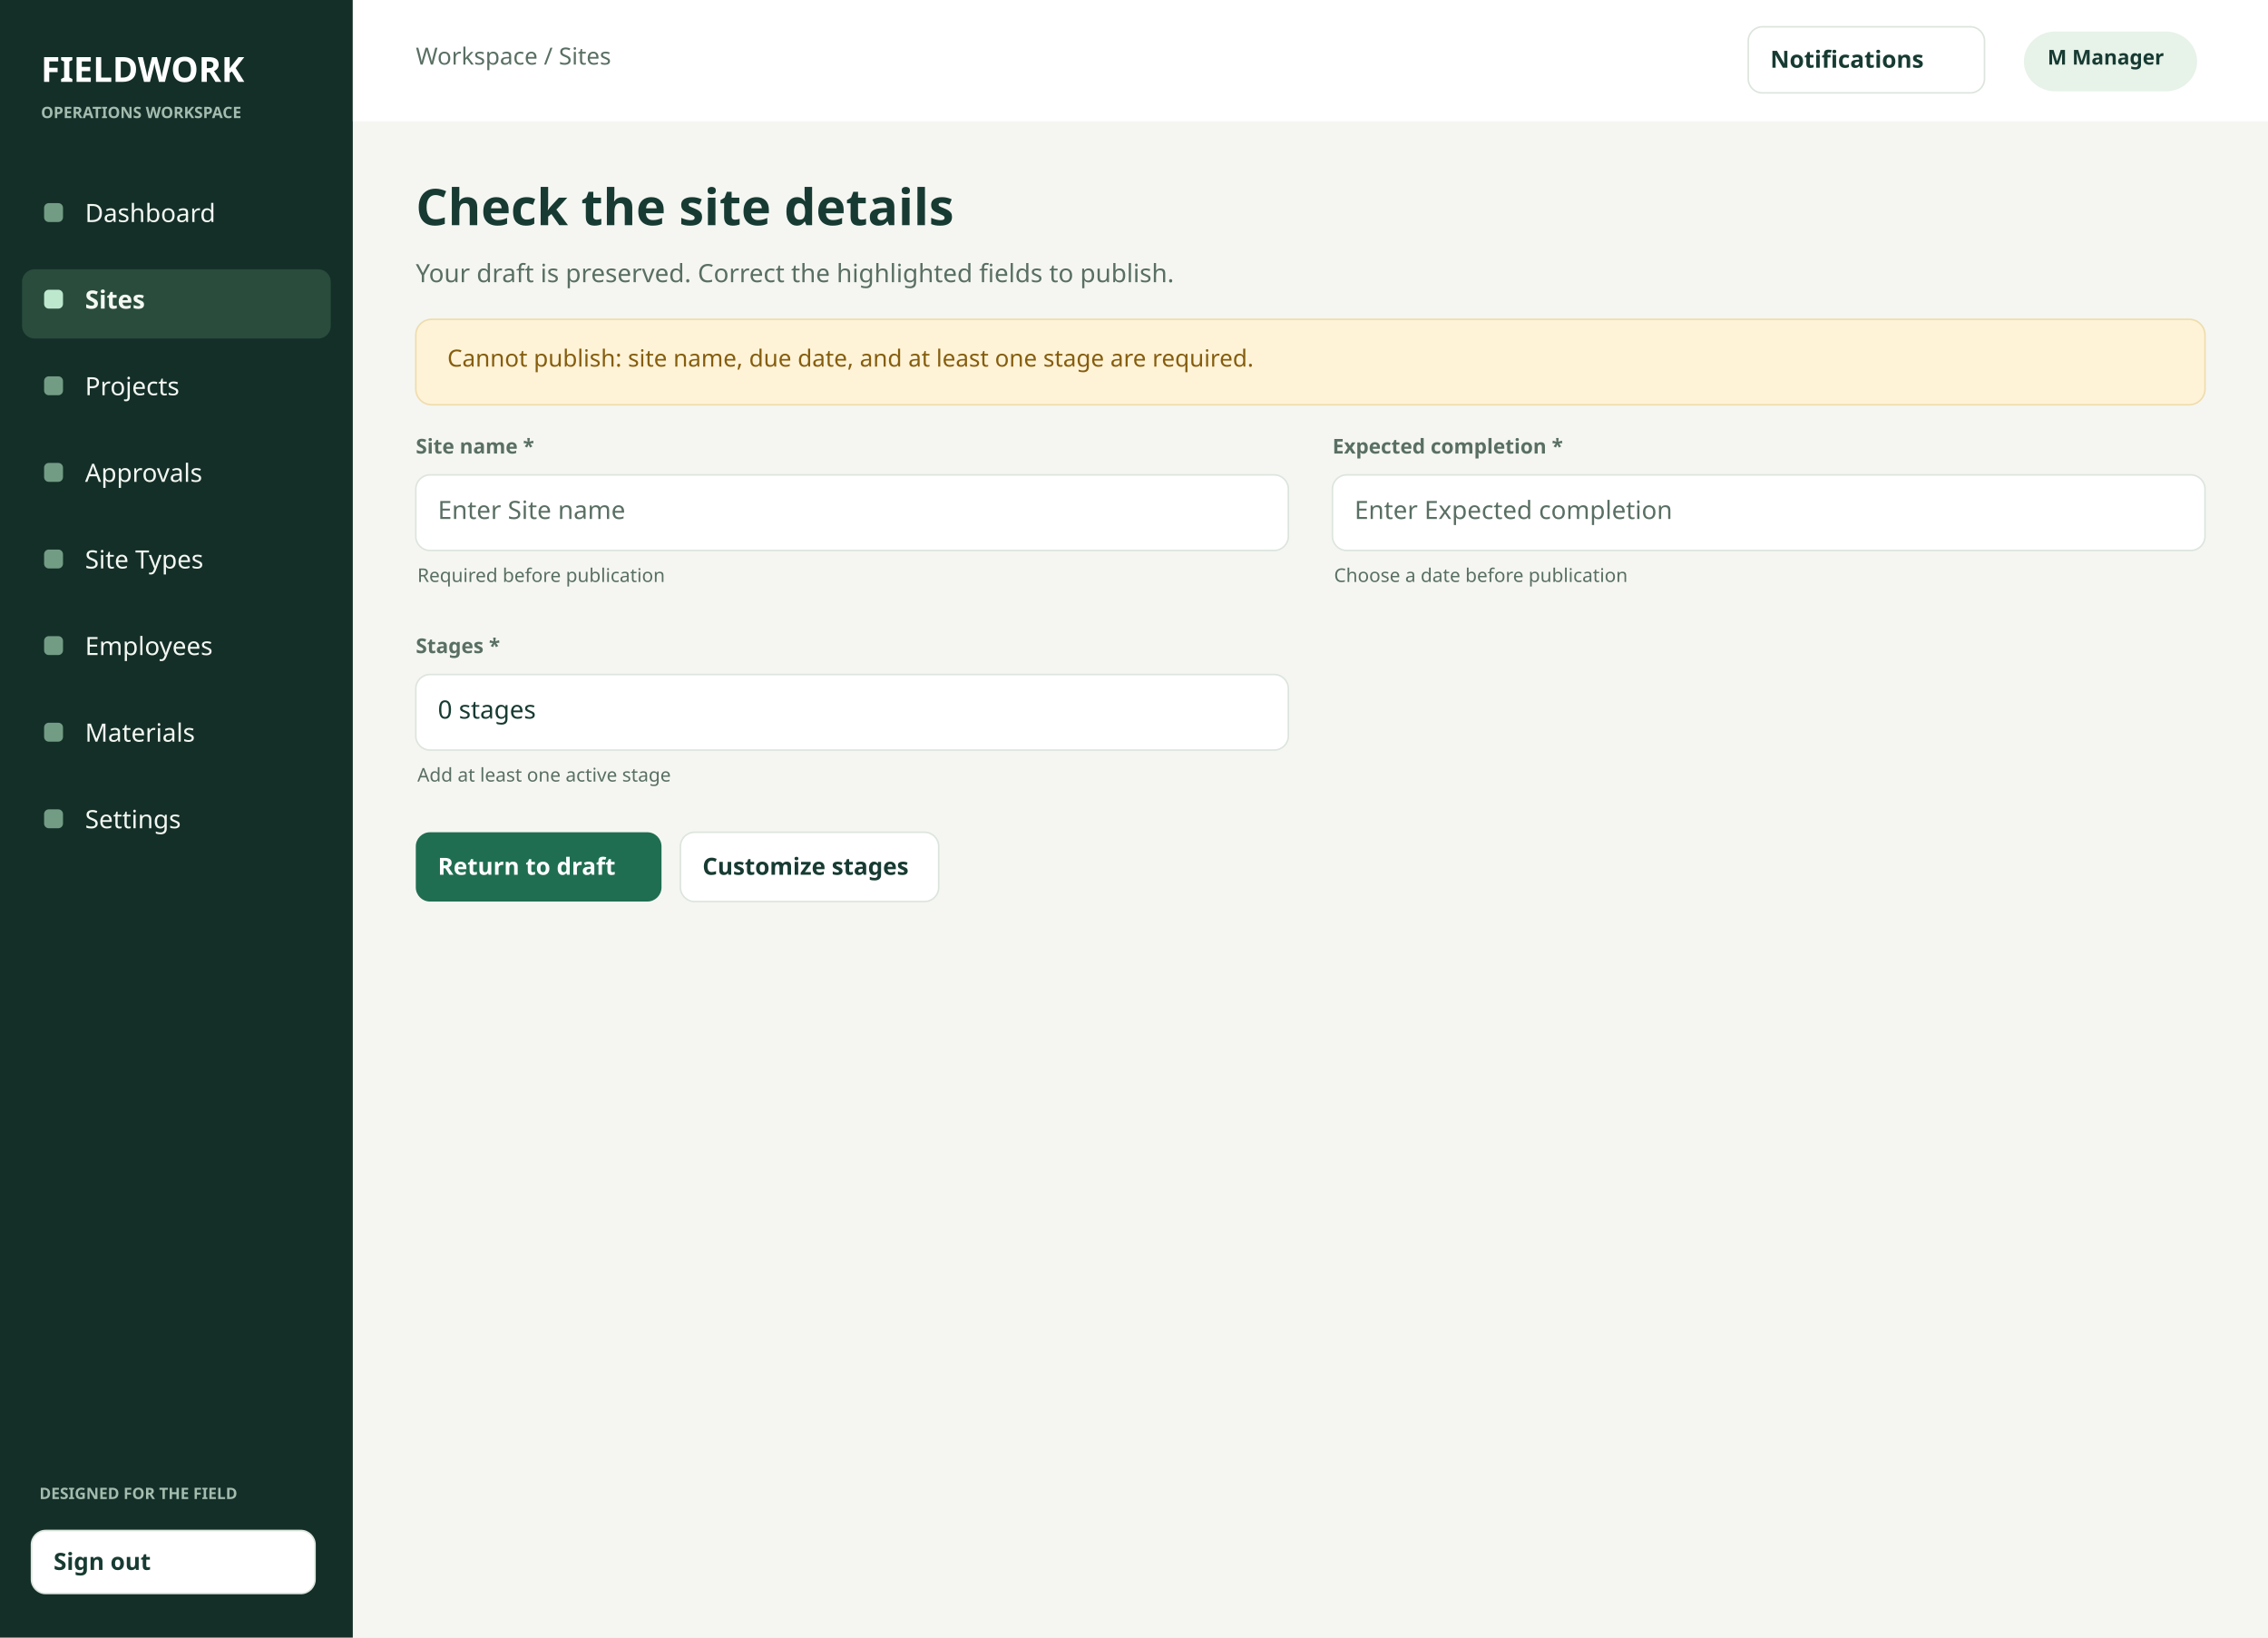
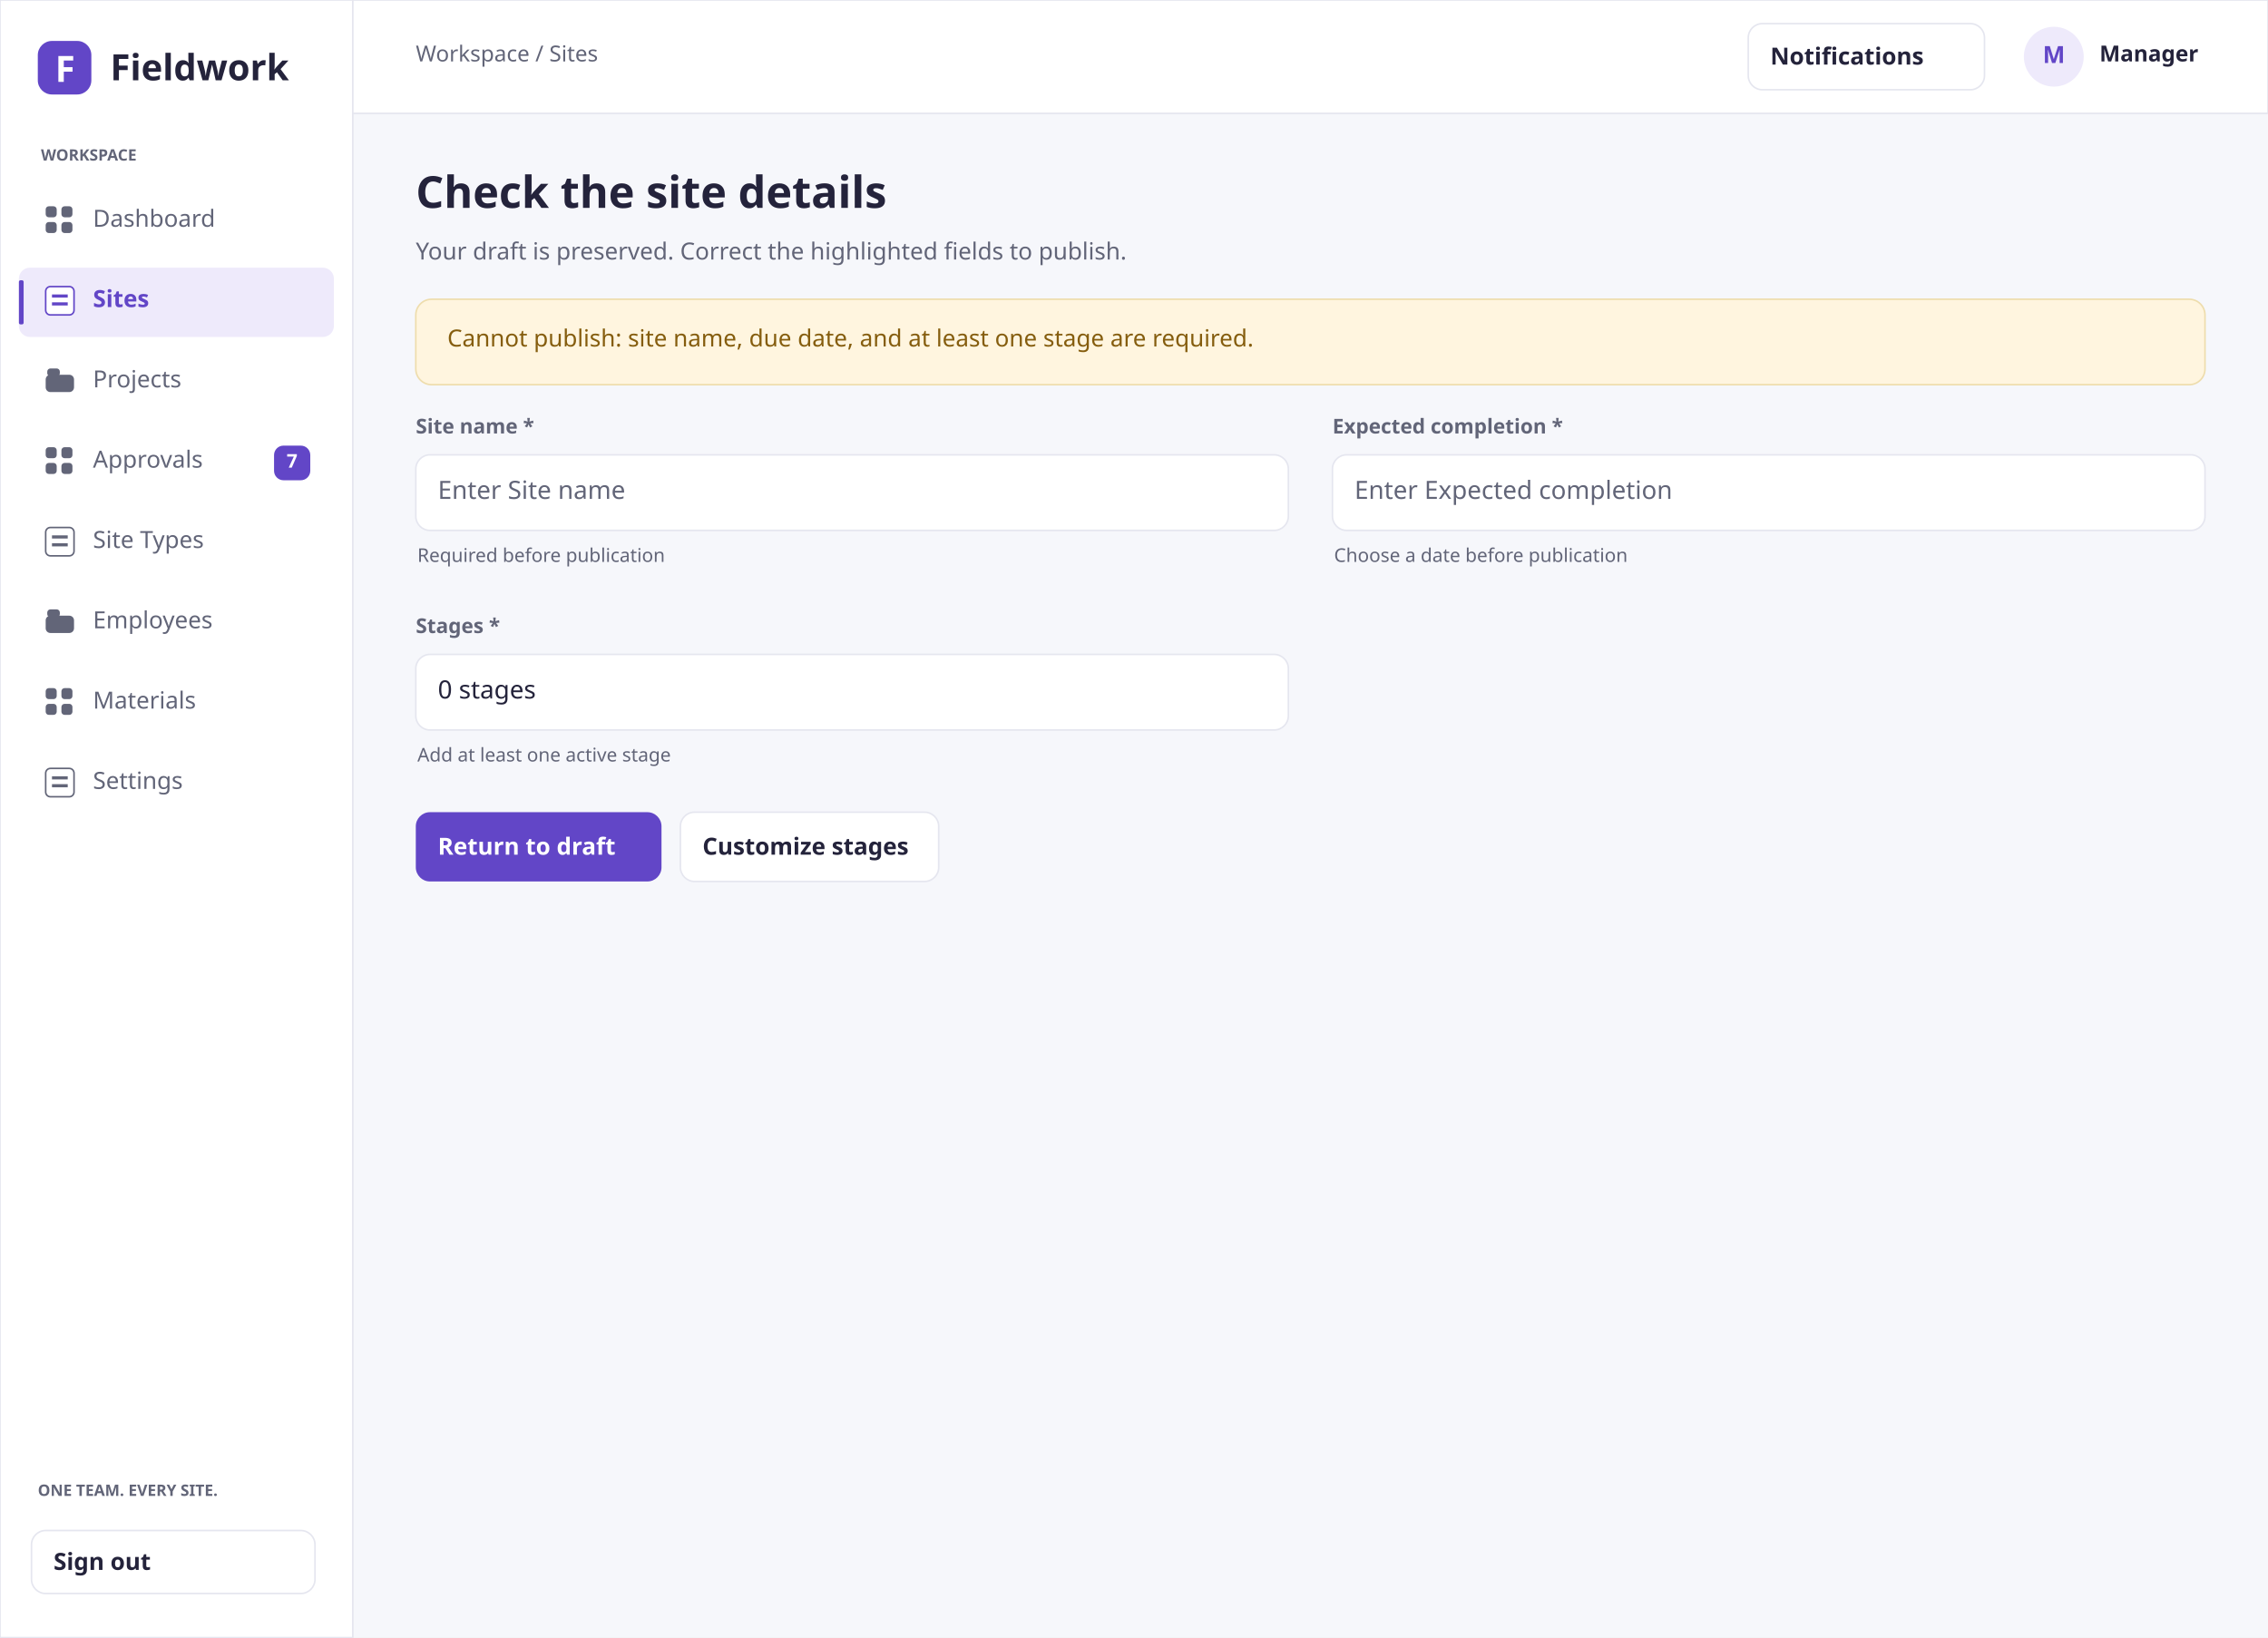
<svg xmlns="http://www.w3.org/2000/svg" width="1440" height="1040" viewBox="0 0 1440 1040" role="img" aria-label="A62 Check the site details">
  <style>@font-face{font-family:sourcesanspro;src:url('../fonts/SourceSansPro-Regular.woff2');font-weight:400}@font-face{font-family:sourcesanspro;src:url('../fonts/SourceSansPro-Semibold.woff2');font-weight:600}@font-face{font-family:sourcesanspro;src:url('../fonts/SourceSansPro-Bold.woff2');font-weight:700}@font-face{font-family:'Noto Sans Devanagari';src:url('../fonts/NotoSansDevanagari.ttf')}@font-face{font-family:'Noto Sans Gujarati';src:url('../fonts/NotoSansGujarati.ttf')}text{font-kerning:normal}</style>
-   <rect data-node="b0aa5a61-912e-4058-8bc9-52b2d96abce2" x="0" y="0" width="1440" height="1040" rx="0" fill="#F5F6F2" />
-   <rect data-node="57fb2793-9949-4c37-80da-26e61c7fdc1b" x="0" y="0" width="224" height="1040" rx="0" fill="#142F28" />
-   <text data-node="81b46ef0-0520-4d8c-afed-05d08a5a3c78" data-box-width="170" x="26" y="52" font-family="sourcesanspro" font-size="22" font-weight="700" fill="#FFFFFF" style="pointer-events:none">
-     <tspan x="26" dy="0">FIELDWORK</tspan>
+   <rect data-node="62a4a1cc-a58a-456f-95a4-091c9e1bb0d6" x="0" y="0" width="1440" height="1040" rx="0" fill="#F6F7FB" />
+   <rect data-node="1a87e3fa-20a4-4e37-a204-29f2d95d5bef" x="0" y="0" width="224" height="1040" rx="0" fill="#FFFFFF" stroke="#E5E6EF" />
+   <rect data-node="a4d5c355-78b4-42a5-a674-a0e62fa03829" x="24" y="26" width="34" height="34" rx="9" fill="#6246C7" />
+   <text data-node="7d3ff0db-25b1-4466-9741-87dcd7c4abee" data-box-width="22" x="35" y="52" font-family="sourcesanspro" font-size="23" font-weight="700" fill="#FFFFFF" style="pointer-events:none">
+     <tspan x="35" dy="0">F</tspan>
  </text>
-   <text data-node="f2e71118-6c10-4307-b855-3a5a1f48e91e" data-box-width="175" x="26" y="75" font-family="sourcesanspro" font-size="10" font-weight="600" fill="#A4BCAF" style="pointer-events:none">
-     <tspan x="26" dy="0">OPERATIONS WORKSPACE</tspan>
+   <text data-node="28e8fadc-4d1f-4df0-8491-0a183dc716de" data-box-width="148" x="70" y="51" font-family="sourcesanspro" font-size="23" font-weight="700" fill="#24233B" style="pointer-events:none">
+     <tspan x="70" dy="0">Fieldwork</tspan>
+   </text>
+   <text data-node="64d69623-7b90-4f9e-8c6e-23742da88c75" data-box-width="175" x="26" y="102" font-family="sourcesanspro" font-size="10" font-weight="600" fill="#626578" style="pointer-events:none">
+     <tspan x="26" dy="0">WORKSPACE</tspan>
  </text>
  <a href="#A02" data-to="A02" aria-label="Navigation / Dashboard">
-     <rect data-node="0dcdf165-6b74-4bc6-9c90-70c294e81e9c" x="14" y="116" width="196" height="44" rx="8" fill="#142F28" />
+     <rect data-node="38f6d906-80f1-4e1d-9fa9-78f147732473" x="12" y="119" width="200" height="44" rx="7" fill="#FFFFFF" />
  </a>
-   <rect data-node="085a9993-7601-479d-84ed-b3223473cb76" x="28" y="129" width="12" height="12" rx="3" fill="#739C85" />
-   <text data-node="f28bee23-af5b-414b-afd1-d237cd41b67b" data-box-width="150" x="54" y="141" font-family="sourcesanspro" font-size="16" font-weight="400" fill="#F4F8F2" style="pointer-events:none">
-     <tspan x="54" dy="0">Dashboard</tspan>
+   <rect data-node="cbec6eda-b91b-454a-9e2b-f8941cdba5f7" x="29" y="131" width="7" height="7" rx="2" fill="#626578" />
+   <rect data-node="ec5c4c83-91b7-4a19-a2e4-5c8abba1ce10" x="39" y="131" width="7" height="7" rx="2" fill="#626578" />
+   <rect data-node="38481b42-edeb-45a6-b132-bfe590186b0d" x="29" y="141" width="7" height="7" rx="2" fill="#626578" />
+   <rect data-node="f6d76880-538c-4d92-bf19-26de5b546349" x="39" y="141" width="7" height="7" rx="2" fill="#626578" />
+   <text data-node="ce04645e-f503-4da1-9ed1-d4d8a9d33ba1" data-box-width="146" x="59" y="144" font-family="sourcesanspro" font-size="15" font-weight="400" fill="#626578" style="pointer-events:none">
+     <tspan x="59" dy="0">Dashboard</tspan>
  </text>
-   <a href="#A03" data-to="A03" aria-label="Active navigation">
-     <rect data-node="720db635-2b78-419b-97d2-a9cc7cf7e31b" x="14" y="171" width="196" height="44" rx="8" fill="#294C3D" />
+   <a href="#A03" data-to="A03" aria-label="Navigation / Sites">
+     <rect data-node="d108d39c-970a-41f8-adad-8a0abb0b2ae8" x="12" y="170" width="200" height="44" rx="7" fill="#EEEAFB" />
  </a>
-   <rect data-node="ebe6cc45-85f2-4008-8697-9485e6bea2ce" x="28" y="184" width="12" height="12" rx="3" fill="#BEE8CE" />
-   <text data-node="487314b4-a746-4d50-a616-4e3bb2ebcb2a" data-box-width="150" x="54" y="196" font-family="sourcesanspro" font-size="16" font-weight="600" fill="#F4F8F2" style="pointer-events:none">
-     <tspan x="54" dy="0">Sites</tspan>
+   <rect data-node="32ce1fa2-47e9-43be-a7d6-98edf7f99a4c" x="12" y="178" width="3" height="28" rx="1" fill="#6246C7" />
+   <rect data-node="bf4620ad-55ce-4524-b111-468f8f87092b" x="29" y="182" width="18" height="18" rx="3" fill="#FFFFFF" stroke="#6246C7" />
+   <rect data-node="c4946fa2-e756-4764-9959-41484bfccd57" x="33" y="187" width="10" height="2" rx="0" fill="#6246C7" />
+   <rect data-node="8b39a32c-5be8-4fcc-815b-b71e1d396a4c" x="33" y="192" width="10" height="2" rx="0" fill="#6246C7" />
+   <text data-node="59ce6369-c455-4c66-a6e0-66b280e7b2c2" data-box-width="146" x="59" y="195" font-family="sourcesanspro" font-size="15" font-weight="600" fill="#6246C7" style="pointer-events:none">
+     <tspan x="59" dy="0">Sites</tspan>
  </text>
  <a href="#A28" data-to="A28" aria-label="Navigation / Projects">
-     <rect data-node="d6eead15-0d5a-47b4-ae71-65f6b104162d" x="14" y="226" width="196" height="44" rx="8" fill="#142F28" />
+     <rect data-node="da8354da-4d21-417c-ac8c-47d26528d857" x="12" y="221" width="200" height="44" rx="7" fill="#FFFFFF" />
  </a>
-   <rect data-node="4bc15153-3db1-4f0e-add8-c22c6ba54f9d" x="28" y="239" width="12" height="12" rx="3" fill="#739C85" />
-   <text data-node="024e789a-a56f-466b-a941-3a9fe068fe06" data-box-width="150" x="54" y="251" font-family="sourcesanspro" font-size="16" font-weight="400" fill="#F4F8F2" style="pointer-events:none">
-     <tspan x="54" dy="0">Projects</tspan>
+   <rect data-node="b630e2e1-6419-46ec-8985-f10702b05de0" x="29" y="238" width="18" height="11" rx="3" fill="#626578" />
+   <rect data-node="4fcaff65-0d27-44bd-9b66-f9e5e3cf97dd" x="30" y="234" width="8" height="5" rx="2" fill="#626578" />
+   <text data-node="35e7c63b-e69e-4e40-bb65-3ac1491d77f5" data-box-width="146" x="59" y="246" font-family="sourcesanspro" font-size="15" font-weight="400" fill="#626578" style="pointer-events:none">
+     <tspan x="59" dy="0">Projects</tspan>
  </text>
  <a href="#A21" data-to="A21" aria-label="Navigation / Approvals">
-     <rect data-node="bd40aff5-d206-45ac-bc4d-f1a202bbfe41" x="14" y="281" width="196" height="44" rx="8" fill="#142F28" />
+     <rect data-node="81e00e51-a06f-4a79-b420-4959907ce408" x="12" y="272" width="200" height="44" rx="7" fill="#FFFFFF" />
  </a>
-   <rect data-node="ff93e27e-3755-4d41-a924-caf8c2aef33b" x="28" y="294" width="12" height="12" rx="3" fill="#739C85" />
-   <text data-node="3d2d2121-f44f-413e-bb5f-e8dca0f88d4b" data-box-width="150" x="54" y="306" font-family="sourcesanspro" font-size="16" font-weight="400" fill="#F4F8F2" style="pointer-events:none">
-     <tspan x="54" dy="0">Approvals</tspan>
+   <rect data-node="8d4926d0-084d-46d3-8120-55cccb8f3cb9" x="29" y="284" width="7" height="7" rx="2" fill="#626578" />
+   <rect data-node="b0282cc4-7f9e-4c4c-a739-94f2628d1670" x="39" y="284" width="7" height="7" rx="2" fill="#626578" />
+   <rect data-node="fa2255f9-6b76-4551-885f-a00779eac83d" x="29" y="294" width="7" height="7" rx="2" fill="#626578" />
+   <rect data-node="b26ade9f-8129-4489-b41b-7864a17c134b" x="39" y="294" width="7" height="7" rx="2" fill="#626578" />
+   <text data-node="6f23d0d4-683e-4993-afa3-3ebacf6ae65c" data-box-width="146" x="59" y="297" font-family="sourcesanspro" font-size="15" font-weight="400" fill="#626578" style="pointer-events:none">
+     <tspan x="59" dy="0">Approvals</tspan>
+   </text>
+   <rect data-node="4aa69e61-c559-4a96-a970-f3a6686f111d" x="174" y="283" width="23" height="22" rx="6" fill="#6246C7" />
+   <text data-node="ff1f0704-9753-4a4e-ac0b-0c1bc74b747c" data-box-width="15" x="182" y="297" font-family="sourcesanspro" font-size="12" font-weight="600" fill="#FFFFFF" style="pointer-events:none">
+     <tspan x="182" dy="0">7</tspan>
  </text>
  <a href="#A32" data-to="A32" aria-label="Navigation / Site Types">
-     <rect data-node="c59d2fbf-8c1e-4370-baf6-f53987e0da9d" x="14" y="336" width="196" height="44" rx="8" fill="#142F28" />
+     <rect data-node="ad0e4a93-267c-4825-954d-7a0c193a1085" x="12" y="323" width="200" height="44" rx="7" fill="#FFFFFF" />
  </a>
-   <rect data-node="e5a264f0-29e1-4e2f-be38-2db83d21df88" x="28" y="349" width="12" height="12" rx="3" fill="#739C85" />
-   <text data-node="e42dcc00-cfaf-4027-ab71-48fac85488d3" data-box-width="150" x="54" y="361" font-family="sourcesanspro" font-size="16" font-weight="400" fill="#F4F8F2" style="pointer-events:none">
-     <tspan x="54" dy="0">Site Types</tspan>
+   <rect data-node="cea8cd66-4622-4a48-9855-b26ce2cc0b4b" x="29" y="335" width="18" height="18" rx="3" fill="#FFFFFF" stroke="#626578" />
+   <rect data-node="156b9789-5954-4806-ae00-3a04ef918646" x="33" y="340" width="10" height="2" rx="0" fill="#626578" />
+   <rect data-node="f045d35d-721c-470b-8e26-b071d9d7c335" x="33" y="345" width="10" height="2" rx="0" fill="#626578" />
+   <text data-node="ebd70249-102a-4145-b831-1e7b0562dfff" data-box-width="146" x="59" y="348" font-family="sourcesanspro" font-size="15" font-weight="400" fill="#626578" style="pointer-events:none">
+     <tspan x="59" dy="0">Site Types</tspan>
  </text>
  <a href="#A36" data-to="A36" aria-label="Navigation / Employees">
-     <rect data-node="b5e1c17d-81a6-471d-a1fb-ce248dd98575" x="14" y="391" width="196" height="44" rx="8" fill="#142F28" />
+     <rect data-node="bd7b7d8f-6be3-4a5c-8987-0bab7412c4c0" x="12" y="374" width="200" height="44" rx="7" fill="#FFFFFF" />
  </a>
-   <rect data-node="05b1740a-1d67-4b1d-853d-413924dee76e" x="28" y="404" width="12" height="12" rx="3" fill="#739C85" />
-   <text data-node="0db3a7e4-3279-467d-8fe5-82320465c0bc" data-box-width="150" x="54" y="416" font-family="sourcesanspro" font-size="16" font-weight="400" fill="#F4F8F2" style="pointer-events:none">
-     <tspan x="54" dy="0">Employees</tspan>
+   <rect data-node="fb147123-b826-4205-9282-7ca994bdec32" x="29" y="391" width="18" height="11" rx="3" fill="#626578" />
+   <rect data-node="34d0d539-bef1-453e-81f5-d3be7306a92d" x="30" y="387" width="8" height="5" rx="2" fill="#626578" />
+   <text data-node="9d9f4748-167c-4fdf-bf51-a42cdad218f6" data-box-width="146" x="59" y="399" font-family="sourcesanspro" font-size="15" font-weight="400" fill="#626578" style="pointer-events:none">
+     <tspan x="59" dy="0">Employees</tspan>
  </text>
  <a href="#A42" data-to="A42" aria-label="Navigation / Materials">
-     <rect data-node="81be4f0e-74ff-494a-bd87-0c32b372c833" x="14" y="446" width="196" height="44" rx="8" fill="#142F28" />
+     <rect data-node="93b40442-0878-4cda-9b95-86ebeac84301" x="12" y="425" width="200" height="44" rx="7" fill="#FFFFFF" />
  </a>
-   <rect data-node="ef280da1-72fb-4f5b-a033-e69ba3a6df2d" x="28" y="459" width="12" height="12" rx="3" fill="#739C85" />
-   <text data-node="87320991-29a4-4474-83bb-83fd9b86175b" data-box-width="150" x="54" y="471" font-family="sourcesanspro" font-size="16" font-weight="400" fill="#F4F8F2" style="pointer-events:none">
-     <tspan x="54" dy="0">Materials</tspan>
+   <rect data-node="3c3e4861-8502-4c0c-aa15-c256ccebc3e7" x="29" y="437" width="7" height="7" rx="2" fill="#626578" />
+   <rect data-node="a1e676f6-5ba1-4199-bf36-713b65bff876" x="39" y="437" width="7" height="7" rx="2" fill="#626578" />
+   <rect data-node="2c6a693a-0707-440f-8f01-96ec32739acd" x="29" y="447" width="7" height="7" rx="2" fill="#626578" />
+   <rect data-node="ffb7ef55-2e21-40b0-b1bb-c1acd7e1276c" x="39" y="447" width="7" height="7" rx="2" fill="#626578" />
+   <text data-node="06f1c73d-d47f-45c2-8750-56b0ccefa30c" data-box-width="146" x="59" y="450" font-family="sourcesanspro" font-size="15" font-weight="400" fill="#626578" style="pointer-events:none">
+     <tspan x="59" dy="0">Materials</tspan>
  </text>
  <a href="#A48" data-to="A48" aria-label="Navigation / Settings">
-     <rect data-node="9bbec588-a82d-4f4b-b6b0-85a6ff2ee7f6" x="14" y="501" width="196" height="44" rx="8" fill="#142F28" />
+     <rect data-node="d458efbe-8c08-471d-afdc-646989177e07" x="12" y="476" width="200" height="44" rx="7" fill="#FFFFFF" />
  </a>
-   <rect data-node="cbc09818-c5be-4e57-9a92-599ff8eadecf" x="28" y="514" width="12" height="12" rx="3" fill="#739C85" />
-   <text data-node="25c451de-f08d-4269-acec-6dc020762766" data-box-width="150" x="54" y="526" font-family="sourcesanspro" font-size="16" font-weight="400" fill="#F4F8F2" style="pointer-events:none">
-     <tspan x="54" dy="0">Settings</tspan>
+   <rect data-node="548f4549-531c-45fa-bb1b-48bb62e1da2f" x="29" y="488" width="18" height="18" rx="3" fill="#FFFFFF" stroke="#626578" />
+   <rect data-node="7d8dc31e-4591-480d-a539-8b06bb1d7494" x="33" y="493" width="10" height="2" rx="0" fill="#626578" />
+   <rect data-node="b93257c7-9f8a-4e9f-87f6-9d2a0c1a926b" x="33" y="498" width="10" height="2" rx="0" fill="#626578" />
+   <text data-node="065b3fd0-1507-4a03-8324-69a8296a58d0" data-box-width="146" x="59" y="501" font-family="sourcesanspro" font-size="15" font-weight="400" fill="#626578" style="pointer-events:none">
+     <tspan x="59" dy="0">Settings</tspan>
  </text>
-   <text data-node="f2450792-cfe3-4334-bc8e-b421b1a66ac6" data-box-width="175" x="25" y="952" font-family="sourcesanspro" font-size="10" font-weight="600" fill="#A4BCAF" style="pointer-events:none">
-     <tspan x="25" dy="0">DESIGNED FOR THE FIELD</tspan>
+   <text data-node="54eb3e1d-0544-4805-a789-44c0f8d51a4e" data-box-width="175" x="24" y="950" font-family="sourcesanspro" font-size="10" font-weight="600" fill="#626578" style="pointer-events:none">
+     <tspan x="24" dy="0">ONE TEAM. EVERY SITE.</tspan>
  </text>
  <a href="#A51" data-to="A51" aria-label="Action / Sign out">
-     <rect data-node="d81fe362-b551-4823-bf41-60099d860d82" x="20" y="972" width="180" height="40" rx="9" fill="#FFFFFF" stroke="#DCE5DD" />
+     <rect data-node="6d533eec-7812-49df-8e57-e3c547c0b4ad" x="20" y="972" width="180" height="40" rx="9" fill="#FFFFFF" stroke="#E5E6EF" />
  </a>
-   <text data-node="7a5c6323-7300-4ae6-8deb-da42aa80eae2" data-box-width="152" x="34" y="997" font-family="sourcesanspro" font-size="15" font-weight="600" fill="#173B32" style="pointer-events:none">
+   <text data-node="f582e90e-0dd4-41cf-a38f-76cd7ae726b1" data-box-width="152" x="34" y="997" font-family="sourcesanspro" font-size="15" font-weight="600" fill="#24233B" style="pointer-events:none">
    <tspan x="34" dy="0">Sign out</tspan>
  </text>
-   <rect data-node="0b8ba3f7-65d5-48ca-be5c-e74d73cf2c82" x="224" y="0" width="1216" height="77" rx="0" fill="#FFFFFF" />
-   <text data-node="b7b498b4-6998-4d58-9111-3b94ef7852c8" data-box-width="650" x="264" y="41" font-family="sourcesanspro" font-size="15" font-weight="400" fill="#596F63" style="pointer-events:none">
+   <rect data-node="f8116bc8-d765-4375-971c-dcc0367991ee" x="224" y="0" width="1216" height="72" rx="0" fill="#FFFFFF" stroke="#E5E6EF" />
+   <text data-node="53384c11-fb42-4e8d-aec6-5219ca1d91c2" data-box-width="650" x="264" y="39" font-family="sourcesanspro" font-size="14" font-weight="400" fill="#626578" style="pointer-events:none">
    <tspan x="264" dy="0">Workspace  /  Sites</tspan>
  </text>
  <a href="#A50" data-to="A50" aria-label="Action / Notifications">
-     <rect data-node="66594e19-6b7a-4684-96fd-d3771bb7633e" x="1110" y="17" width="150" height="42" rx="9" fill="#FFFFFF" stroke="#DCE5DD" />
+     <rect data-node="7a8454c4-9068-4339-a51e-5ae7754334d9" x="1110" y="15" width="150" height="42" rx="9" fill="#FFFFFF" stroke="#E5E6EF" />
  </a>
-   <text data-node="91a13369-77e4-47fc-a94a-f5100c2dec5b" data-box-width="122" x="1124" y="43" font-family="sourcesanspro" font-size="15" font-weight="600" fill="#173B32" style="pointer-events:none">
+   <text data-node="7e21760b-abe0-413d-8a4d-31c58b99a7e4" data-box-width="122" x="1124" y="41" font-family="sourcesanspro" font-size="15" font-weight="600" fill="#24233B" style="pointer-events:none">
    <tspan x="1124" dy="0">Notifications</tspan>
  </text>
-   <rect data-node="9e66e751-4654-4ce8-8ee1-ca02a57f25c9" x="1285" y="20" width="110" height="38" rx="20" fill="#E7F2E9" />
-   <text data-node="5b2eab68-49fd-4ead-b14a-1aa32b7e01a6" data-box-width="90" x="1300" y="41" font-family="sourcesanspro" font-size="13" font-weight="600" fill="#173B32" style="pointer-events:none">
-     <tspan x="1300" dy="0">M   Manager</tspan>
+   <rect data-node="ee24130f-00ca-47ee-8142-08f20651a805" x="1285" y="17" width="38" height="38" rx="19" fill="#EEEAFB" />
+   <text data-node="f7e36967-9573-4795-af19-c3c3c26a90aa" data-box-width="22" x="1297" y="40" font-family="sourcesanspro" font-size="15" font-weight="600" fill="#6246C7" style="pointer-events:none">
+     <tspan x="1297" dy="0">M</tspan>
  </text>
-   <text data-node="1fa269ee-f97c-4cab-b1cc-f14246d2fc93" data-box-width="1116" x="264" y="143" font-family="sourcesanspro" font-size="32" font-weight="600" fill="#173B32" style="pointer-events:none">
+   <text data-node="1c373c10-1545-418d-96c7-8089a38bb779" data-box-width="80" x="1333" y="39" font-family="sourcesanspro" font-size="14" font-weight="600" fill="#24233B" style="pointer-events:none">
+     <tspan x="1333" dy="0">Manager</tspan>
+   </text>
+   <text data-node="e8f45826-16b0-4e76-9952-fa32d525a9a7" data-box-width="1116" x="264" y="132" font-family="sourcesanspro" font-size="28" font-weight="600" fill="#24233B" style="pointer-events:none">
    <tspan x="264" dy="0">Check the site details</tspan>
  </text>
-   <text data-node="5f64bf4b-c437-4923-89e5-08de3054cf63" data-box-width="1116" x="264" y="179.2" font-family="sourcesanspro" font-size="16" font-weight="400" fill="#596F63" style="pointer-events:none">
+   <text data-node="810f098f-f8e8-4f55-ac5d-181f0d99a83a" data-box-width="1116" x="264" y="164.8" font-family="sourcesanspro" font-size="15" font-weight="400" fill="#626578" style="pointer-events:none">
    <tspan x="264" dy="0">Your draft is preserved. Correct the highlighted fields to publish.</tspan>
  </text>
-   <rect data-node="0febd888-e5a7-4ca8-9fac-c5ba1f14f307" x="264" y="202.8" width="1136" height="54.25" rx="10" fill="#FFF3D7" stroke="#EEDDAD" />
-   <text data-node="5bab9c98-88f0-4f57-81c8-5f16f40086ed" data-box-width="1096" x="284" y="232.8" font-family="sourcesanspro" font-size="15" font-weight="400" fill="#855D0E" style="pointer-events:none">
+   <rect data-node="1a680011-c370-4451-8c9b-071567db4490" x="264" y="190.05" width="1136" height="54.25" rx="10" fill="#FFF5DF" stroke="#EEDDAD" />
+   <text data-node="12632ea3-6733-4374-9a8a-8941644cbe2a" data-box-width="1096" x="284" y="220.05" font-family="sourcesanspro" font-size="15" font-weight="400" fill="#855D0E" style="pointer-events:none">
    <tspan x="284" dy="0">Cannot publish: site name, due date, and at least one stage are required.</tspan>
  </text>
-   <rect data-node="70c3826b-c969-4581-ab02-381658d00879" x="252" y="263.05" width="1160" height="10" rx="0" fill="#F5F6F2" />
-   <text data-node="83122be8-1d8f-4f67-a8a1-1b8c128326c3" data-box-width="554" x="264" y="288.05" font-family="sourcesanspro" font-size="13" font-weight="600" fill="#596F63" style="pointer-events:none">
+   <rect data-node="4e37a99f-c71f-4a8f-bb9c-8a4c9f1456e5" x="252" y="250.3" width="1160" height="10" rx="0" fill="#F6F7FB" />
+   <text data-node="011dc12d-ecfb-4a09-9a23-436c8dff4a20" data-box-width="554" x="264" y="275.3" font-family="sourcesanspro" font-size="13" font-weight="600" fill="#626578" style="pointer-events:none">
    <tspan x="264" dy="0">Site name *</tspan>
  </text>
-   <rect data-node="5b355f9e-f635-442f-bd2a-387c38bd642d" x="264" y="301.6" width="554" height="48" rx="9" fill="#FFFFFF" stroke="#DCE5DD" />
-   <text data-node="e62b11d2-43b0-4aca-a4ff-f7640b8f024b" data-box-width="520" x="278" y="329.6" font-family="sourcesanspro" font-size="16" font-weight="400" fill="#596F63" style="pointer-events:none">
+   <rect data-node="649b13a4-c844-4f4b-bd33-f19d9f0951a6" x="264" y="288.85" width="554" height="48" rx="9" fill="#FFFFFF" stroke="#E5E6EF" />
+   <text data-node="c61b0f82-0ad0-4c2a-a4be-4741831ffff9" data-box-width="520" x="278" y="316.85" font-family="sourcesanspro" font-size="16" font-weight="400" fill="#626578" style="pointer-events:none">
    <tspan x="278" dy="0">Enter Site name</tspan>
  </text>
-   <text data-node="e6966407-d80f-417a-aa03-24390a97cd5b" data-box-width="552" x="265" y="369.6" font-family="sourcesanspro" font-size="12" font-weight="400" fill="#596F63" style="pointer-events:none">
+   <text data-node="675ad10b-7529-45a9-80fd-2183583c1b7e" data-box-width="552" x="265" y="356.85" font-family="sourcesanspro" font-size="12" font-weight="400" fill="#626578" style="pointer-events:none">
    <tspan x="265" dy="0">Required before publication</tspan>
  </text>
-   <text data-node="8c18c3d0-a716-4729-a88f-69c386f91e6f" data-box-width="554" x="846" y="288.05" font-family="sourcesanspro" font-size="13" font-weight="600" fill="#596F63" style="pointer-events:none">
+   <text data-node="fe2c152b-e019-4729-85af-6654ae8fd40a" data-box-width="554" x="846" y="275.3" font-family="sourcesanspro" font-size="13" font-weight="600" fill="#626578" style="pointer-events:none">
    <tspan x="846" dy="0">Expected completion *</tspan>
  </text>
-   <rect data-node="aeccb310-c6bd-49fd-8110-3e7fce9ea603" x="846" y="301.6" width="554" height="48" rx="9" fill="#FFFFFF" stroke="#DCE5DD" />
-   <text data-node="6590b815-e44a-4470-82ff-67246ece6ba4" data-box-width="478" x="860" y="329.6" font-family="sourcesanspro" font-size="16" font-weight="400" fill="#596F63" style="pointer-events:none">
+   <rect data-node="d5974135-601f-4230-a8f6-2e7516041d85" x="846" y="288.85" width="554" height="48" rx="9" fill="#FFFFFF" stroke="#E5E6EF" />
+   <text data-node="bc0a863e-7e56-4842-b9a7-e6b6aa6d4b45" data-box-width="478" x="860" y="316.85" font-family="sourcesanspro" font-size="16" font-weight="400" fill="#626578" style="pointer-events:none">
    <tspan x="860" dy="0">Enter Expected completion</tspan>
  </text>
-   <text data-node="f5d15deb-22fa-44f2-aa6d-d88cf690e475" data-box-width="552" x="847" y="369.6" font-family="sourcesanspro" font-size="12" font-weight="400" fill="#596F63" style="pointer-events:none">
+   <text data-node="270f1dfc-8ddb-4f64-8035-09ab7369de1f" data-box-width="552" x="847" y="356.85" font-family="sourcesanspro" font-size="12" font-weight="400" fill="#626578" style="pointer-events:none">
    <tspan x="847" dy="0">Choose a date before publication</tspan>
  </text>
-   <text data-node="3ba589fb-2d24-4288-aab3-3abaa94b00c7" data-box-width="554" x="264" y="414.8" font-family="sourcesanspro" font-size="13" font-weight="600" fill="#596F63" style="pointer-events:none">
+   <text data-node="37439b52-e111-498e-aa83-045e9fb21a3e" data-box-width="554" x="264" y="402.05" font-family="sourcesanspro" font-size="13" font-weight="600" fill="#626578" style="pointer-events:none">
    <tspan x="264" dy="0">Stages *</tspan>
  </text>
-   <rect data-node="f26fd007-6cdc-449d-a386-8b78d13c1c43" x="264" y="428.35" width="554" height="48" rx="9" fill="#FFFFFF" stroke="#DCE5DD" />
-   <text data-node="51519ddb-ac80-4e75-9fc6-6445f602f268" data-box-width="520" x="278" y="456.35" font-family="sourcesanspro" font-size="16" font-weight="400" fill="#173B32" style="pointer-events:none">
+   <rect data-node="668290ae-a32d-4d36-92c4-759e59110119" x="264" y="415.6" width="554" height="48" rx="9" fill="#FFFFFF" stroke="#E5E6EF" />
+   <text data-node="d96ad0fb-b794-4ca0-aa21-71fd622b4003" data-box-width="520" x="278" y="443.6" font-family="sourcesanspro" font-size="16" font-weight="400" fill="#24233B" style="pointer-events:none">
    <tspan x="278" dy="0">0 stages</tspan>
  </text>
-   <text data-node="19747807-ba40-4948-ab9d-9dff3ebbf47a" data-box-width="552" x="265" y="496.35" font-family="sourcesanspro" font-size="12" font-weight="400" fill="#596F63" style="pointer-events:none">
+   <text data-node="f2f00e4b-c006-4191-991f-8e6fdffb05c7" data-box-width="552" x="265" y="483.6" font-family="sourcesanspro" font-size="12" font-weight="400" fill="#626578" style="pointer-events:none">
    <tspan x="265" dy="0">Add at least one active stage</tspan>
  </text>
  <a href="#A05" data-to="A05" aria-label="Action / Return to draft">
-     <rect data-node="b107dcb2-3730-42f3-bcfa-4b8df6dff0b9" x="264" y="528.55" width="156" height="44" rx="9" fill="#206E52" />
+     <rect data-node="c61da8db-9b89-4e48-88fe-c048d8449774" x="264" y="515.8" width="156" height="44" rx="9" fill="#6246C7" />
  </a>
-   <text data-node="8b5b9fd0-463b-4280-a652-ede2ca5c7ec3" data-box-width="128" x="278" y="555.55" font-family="sourcesanspro" font-size="15" font-weight="600" fill="#FFFFFF" style="pointer-events:none">
+   <text data-node="dac88e80-31b9-434e-a3ce-39d2646701c7" data-box-width="128" x="278" y="542.8" font-family="sourcesanspro" font-size="15" font-weight="600" fill="#FFFFFF" style="pointer-events:none">
    <tspan x="278" dy="0">Return to draft</tspan>
  </text>
  <a href="#A06" data-to="A06" aria-label="Action / Customize stages">
-     <rect data-node="1a667a93-d51e-4b59-a8cf-748615d792be" x="432" y="528.55" width="164" height="44" rx="9" fill="#FFFFFF" stroke="#DCE5DD" />
+     <rect data-node="c74cdb2e-bbdb-408b-9005-3e52144b9bbe" x="432" y="515.8" width="164" height="44" rx="9" fill="#FFFFFF" stroke="#E5E6EF" />
  </a>
-   <text data-node="3d56971e-6eeb-4940-b995-34764aa05b59" data-box-width="136" x="446" y="555.55" font-family="sourcesanspro" font-size="15" font-weight="600" fill="#173B32" style="pointer-events:none">
+   <text data-node="743db5c8-16cf-42b1-a089-0a5d68abbacf" data-box-width="136" x="446" y="542.8" font-family="sourcesanspro" font-size="15" font-weight="600" fill="#24233B" style="pointer-events:none">
    <tspan x="446" dy="0">Customize stages</tspan>
  </text>
</svg>
